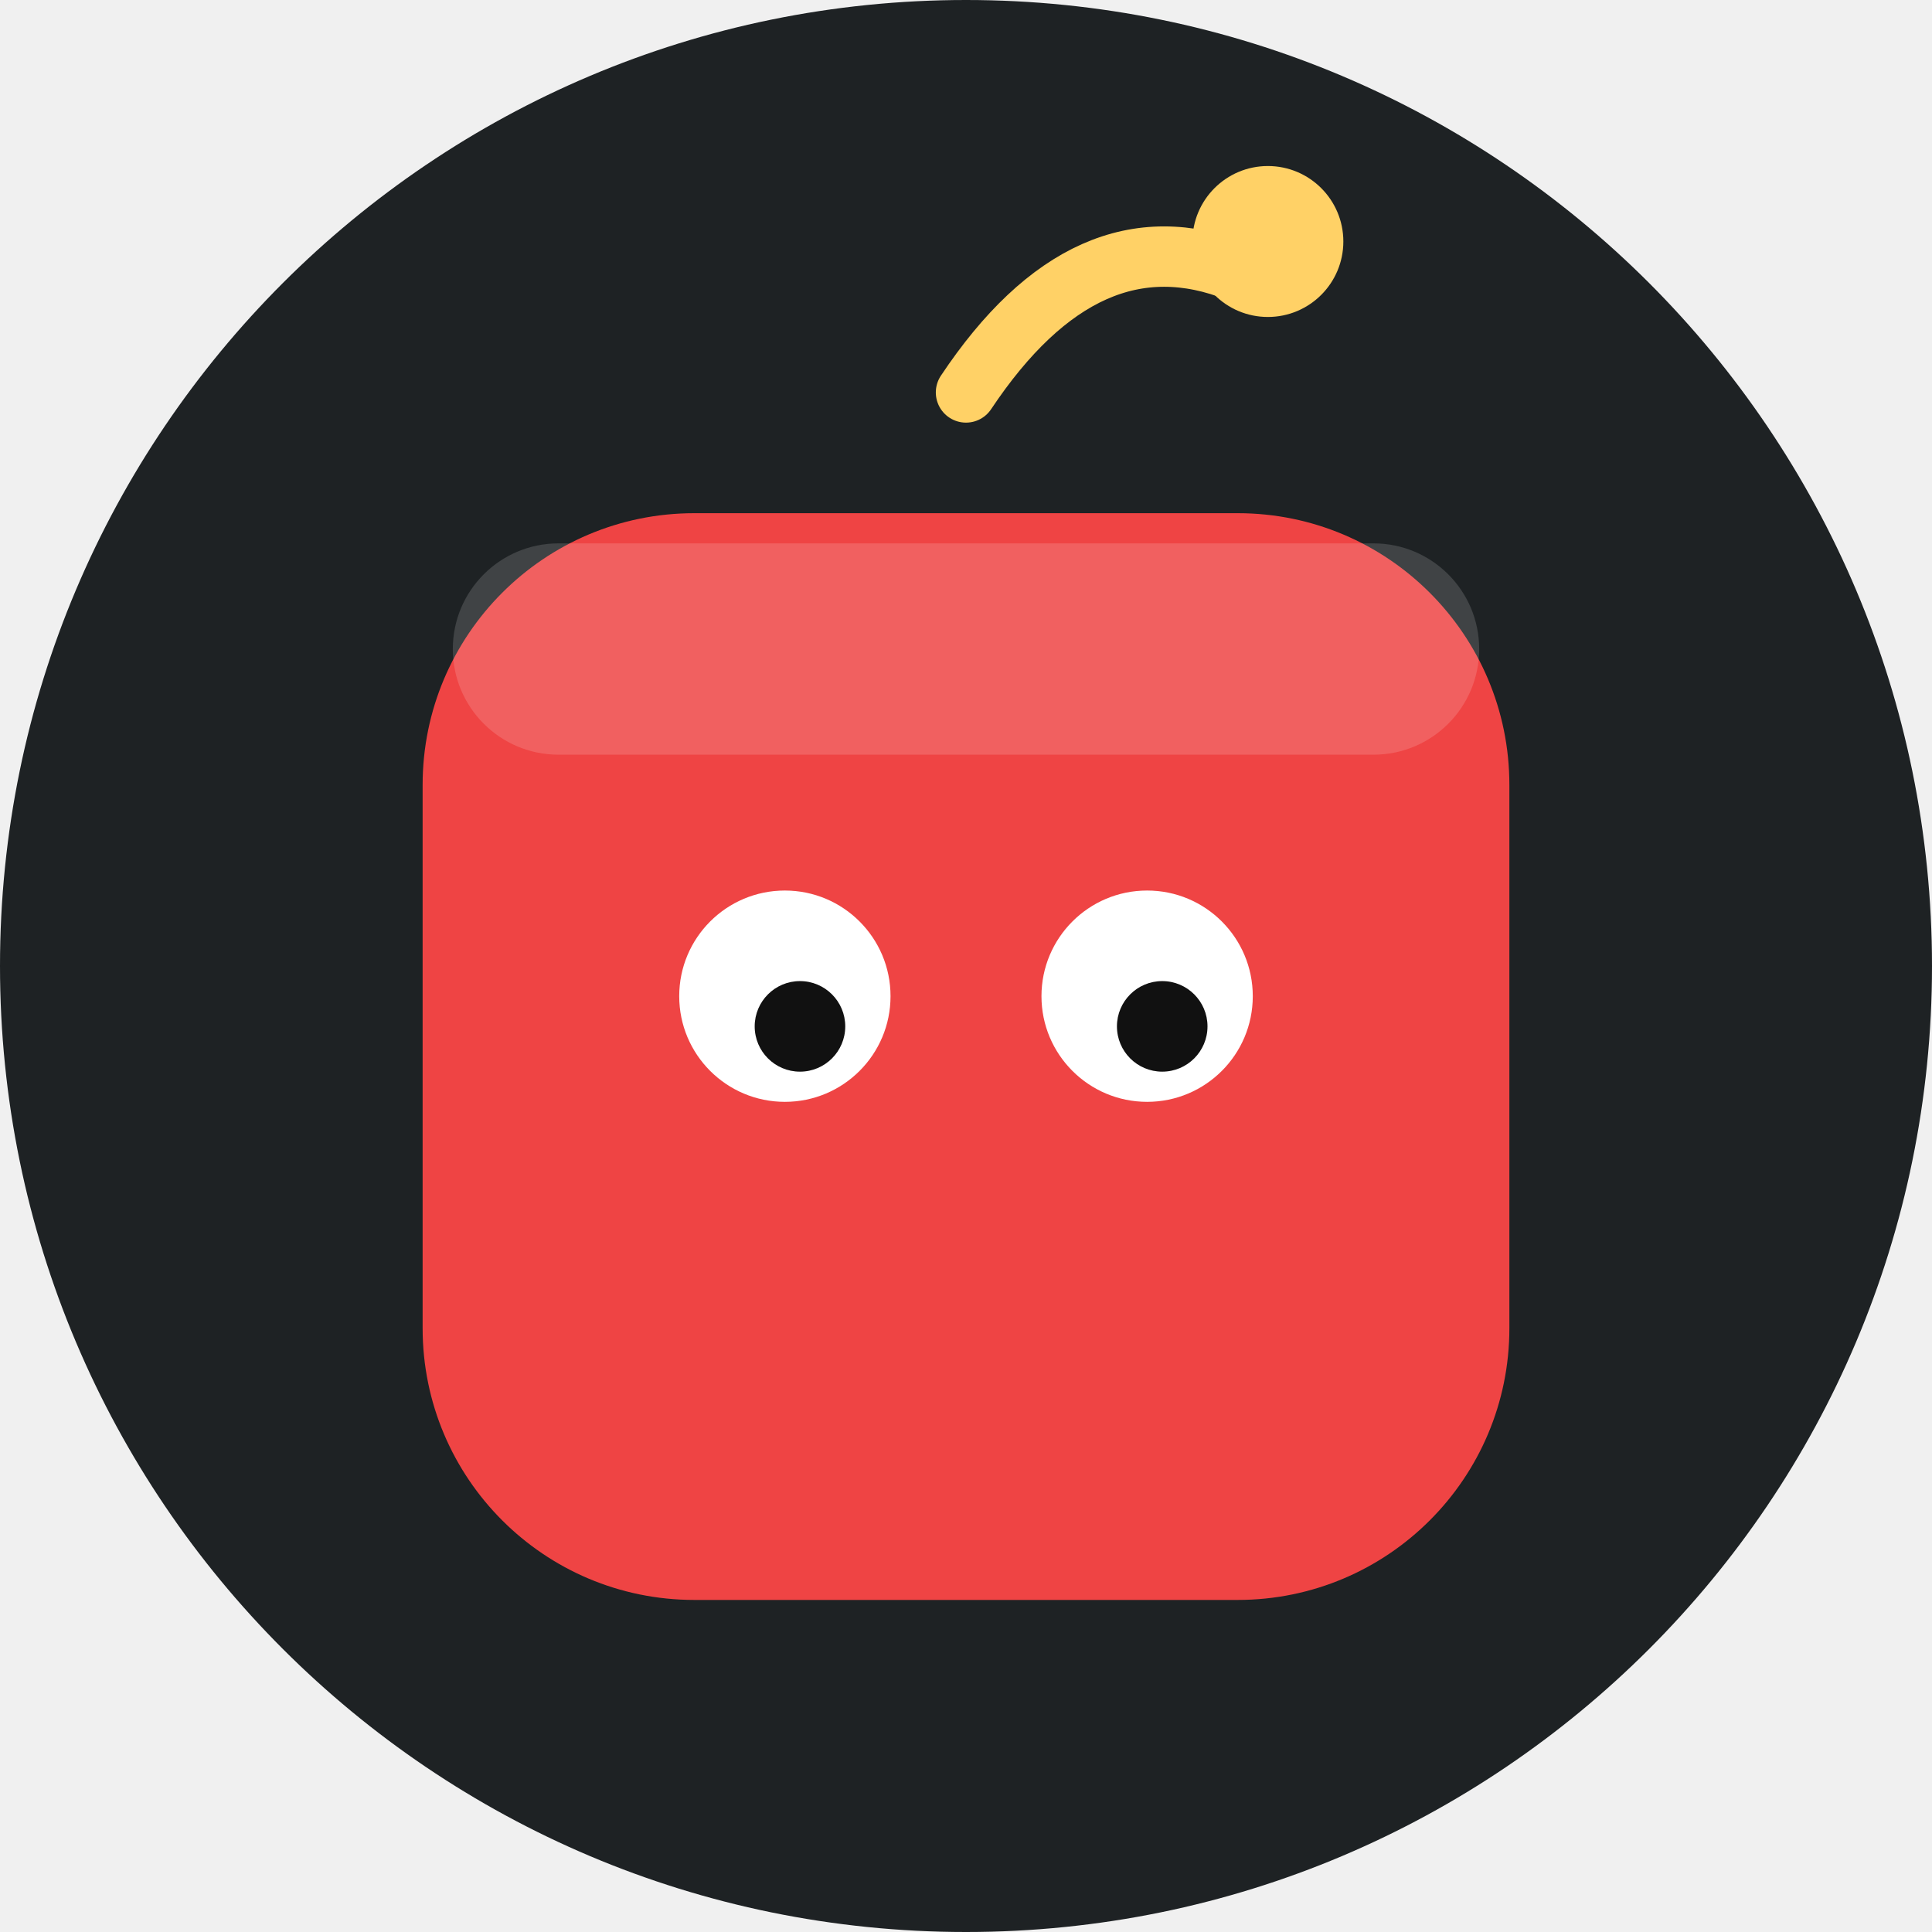
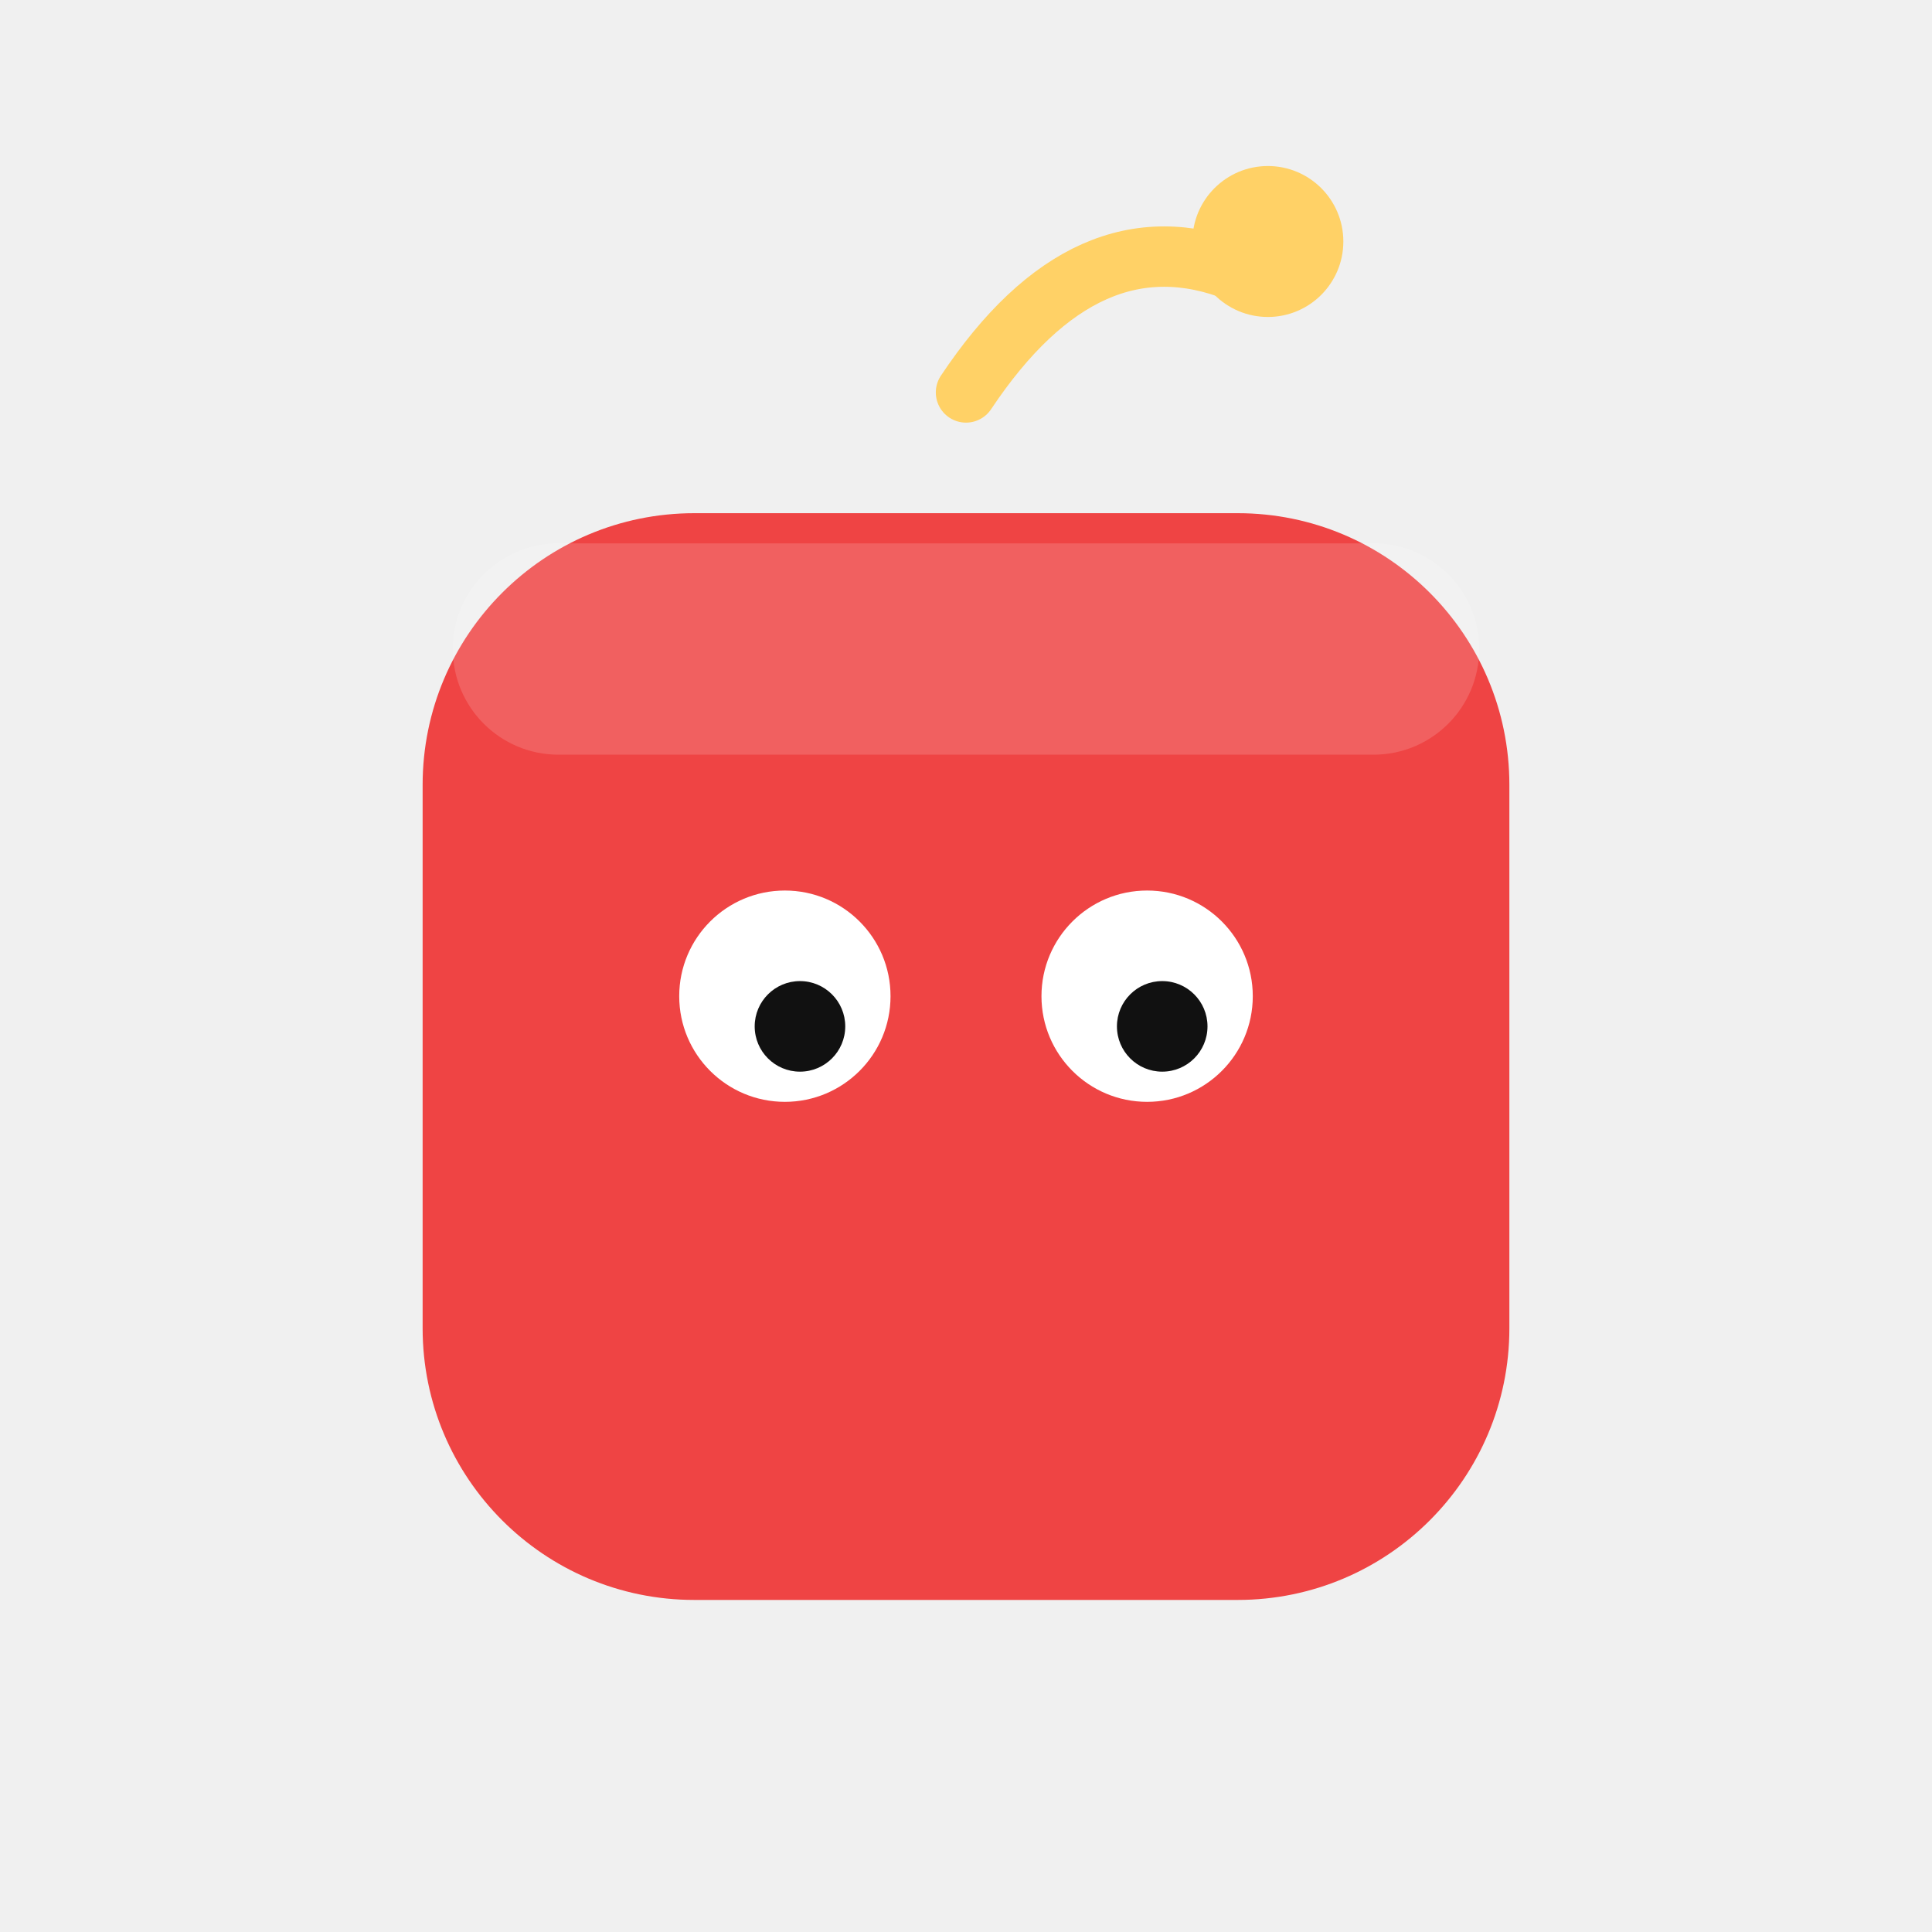
<svg xmlns="http://www.w3.org/2000/svg" viewBox="0 0 128 128">
-   <circle cx="64" cy="64" r="64" fill="#1e2224" />
  <path d="M64 26 Q72 14 82 18" stroke="#ffd166" stroke-width="4" fill="none" stroke-linecap="round" />
  <circle cx="84" cy="16" r="5" fill="#ffd166" />
  <rect x="28" y="34" width="72" height="72" rx="18" fill="#ef4444" />
  <rect x="30" y="36" width="68" height="14" rx="7" fill="rgba(255,255,255,0.15)" />
  <circle cx="52" cy="66" r="7" fill="#fff" />
  <circle cx="76" cy="66" r="7" fill="#fff" />
  <circle cx="53" cy="68" r="3" fill="#111" />
  <circle cx="77" cy="68" r="3" fill="#111" />
</svg>
